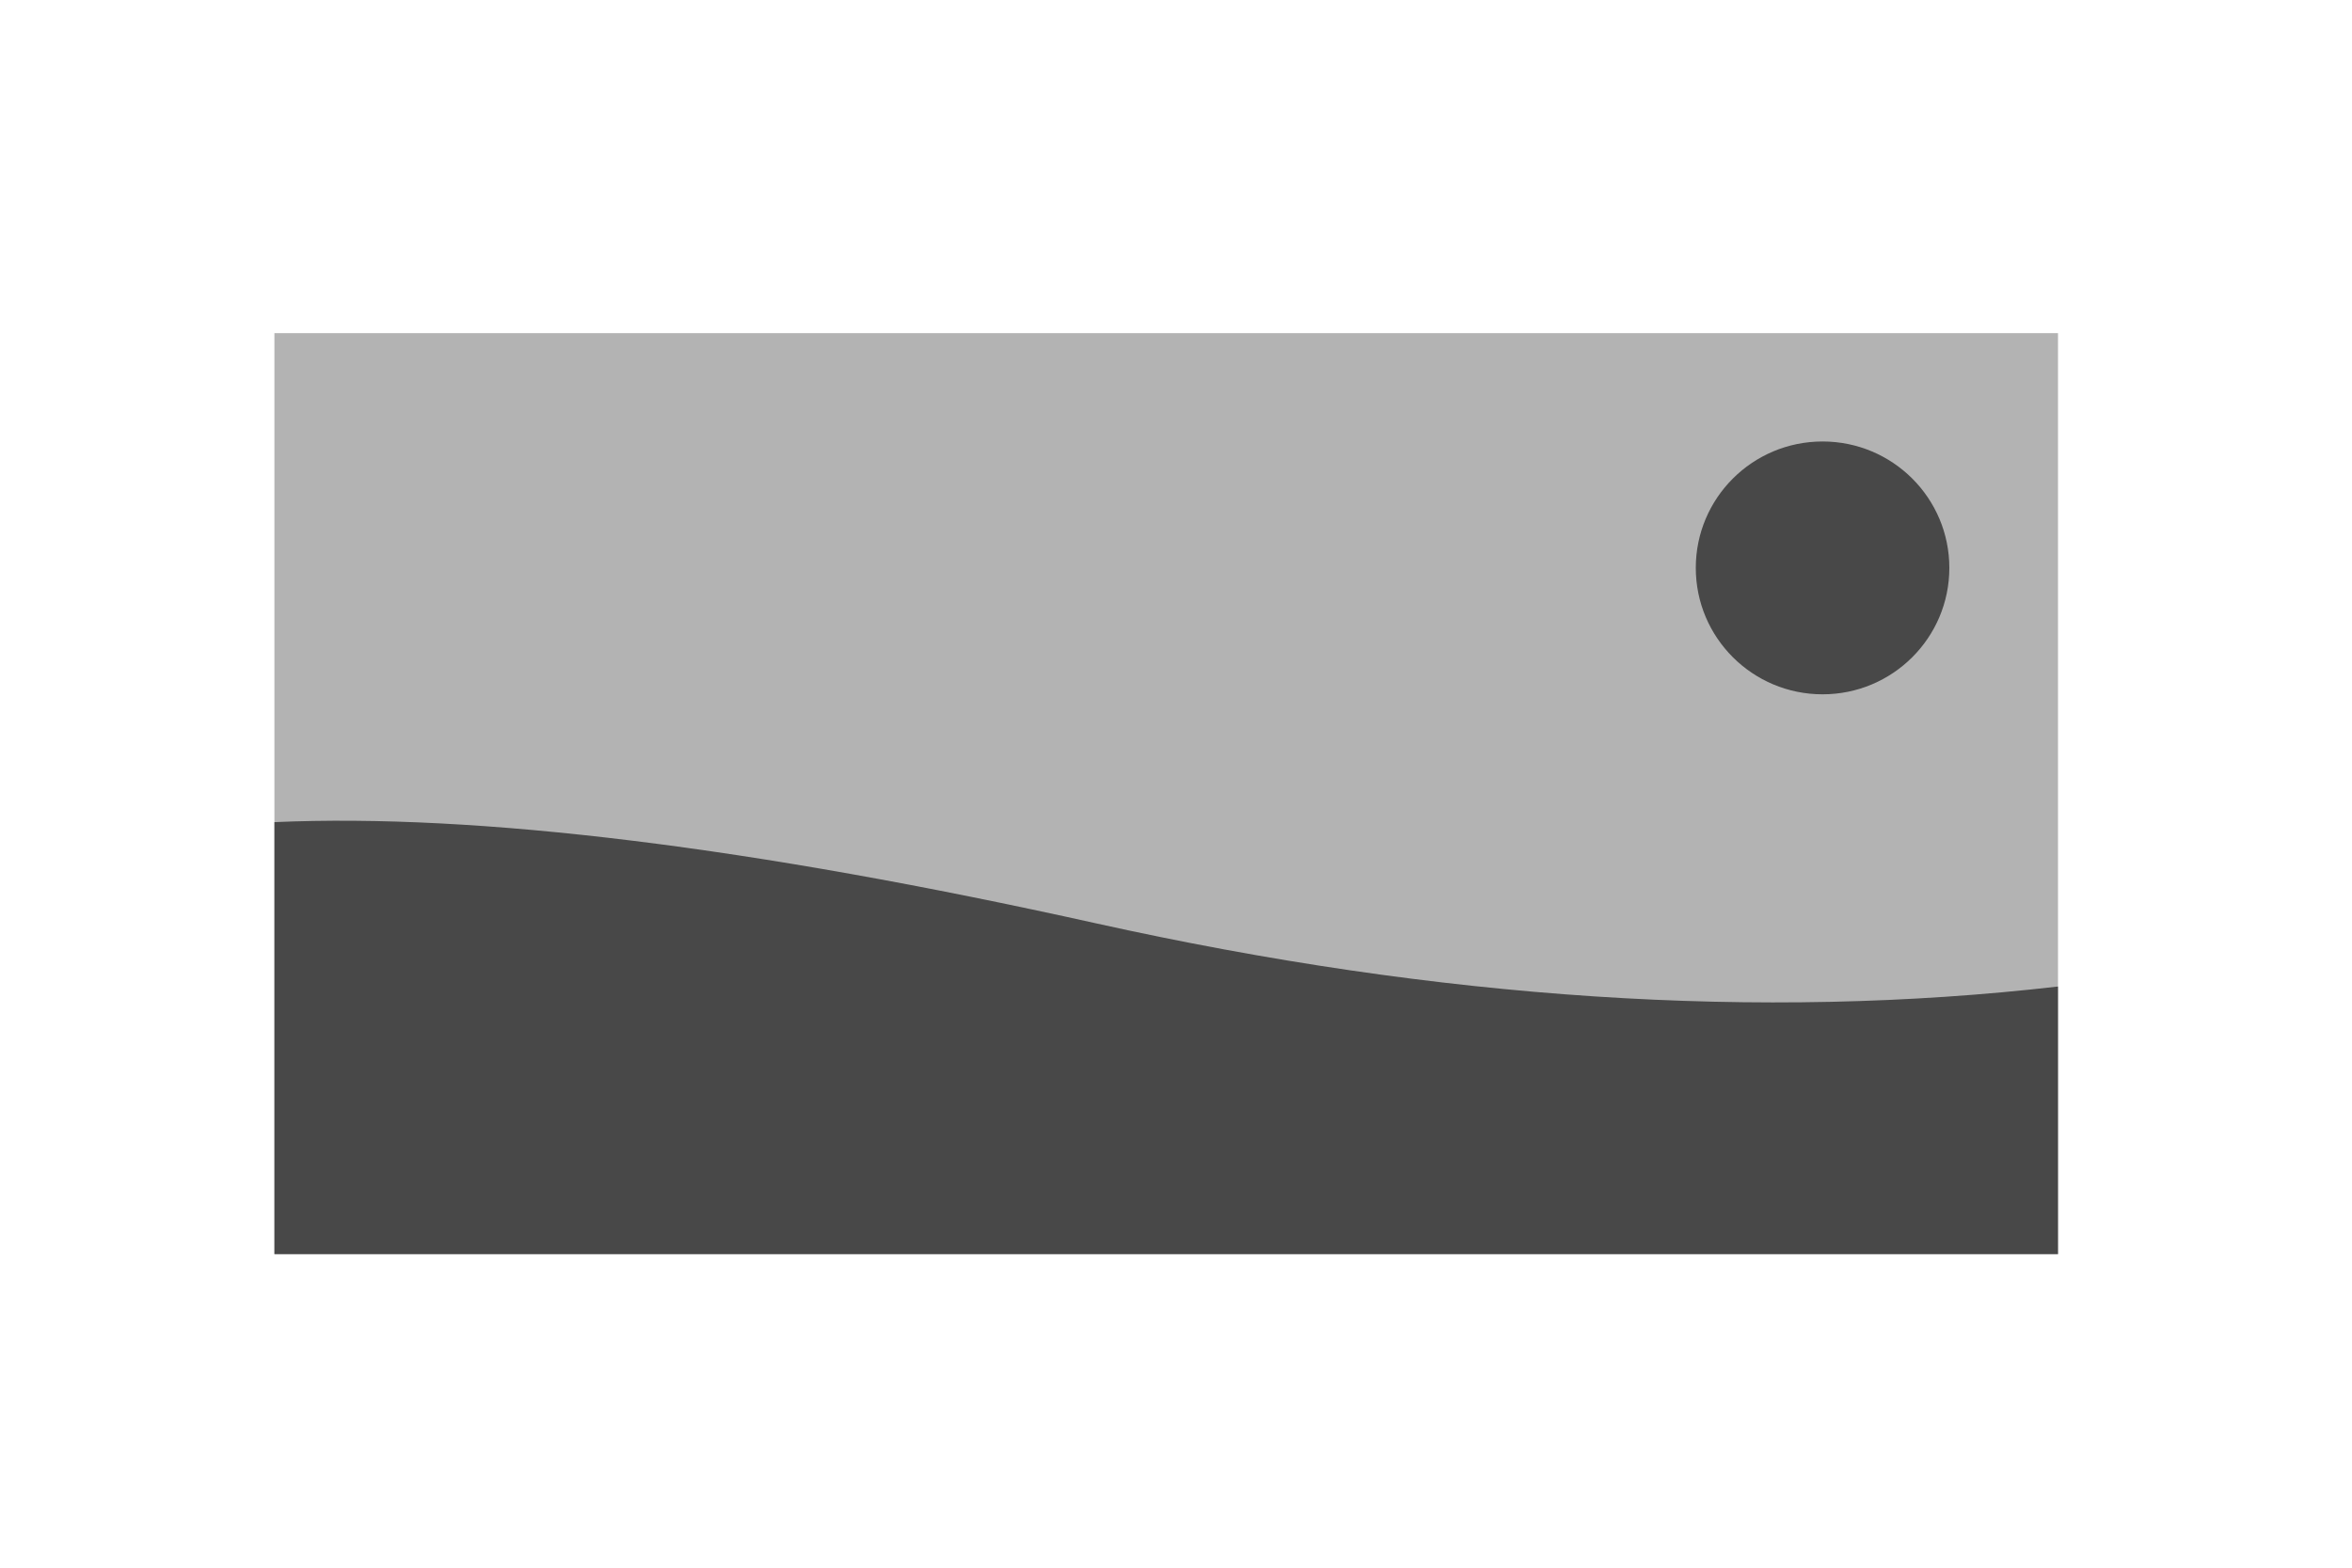
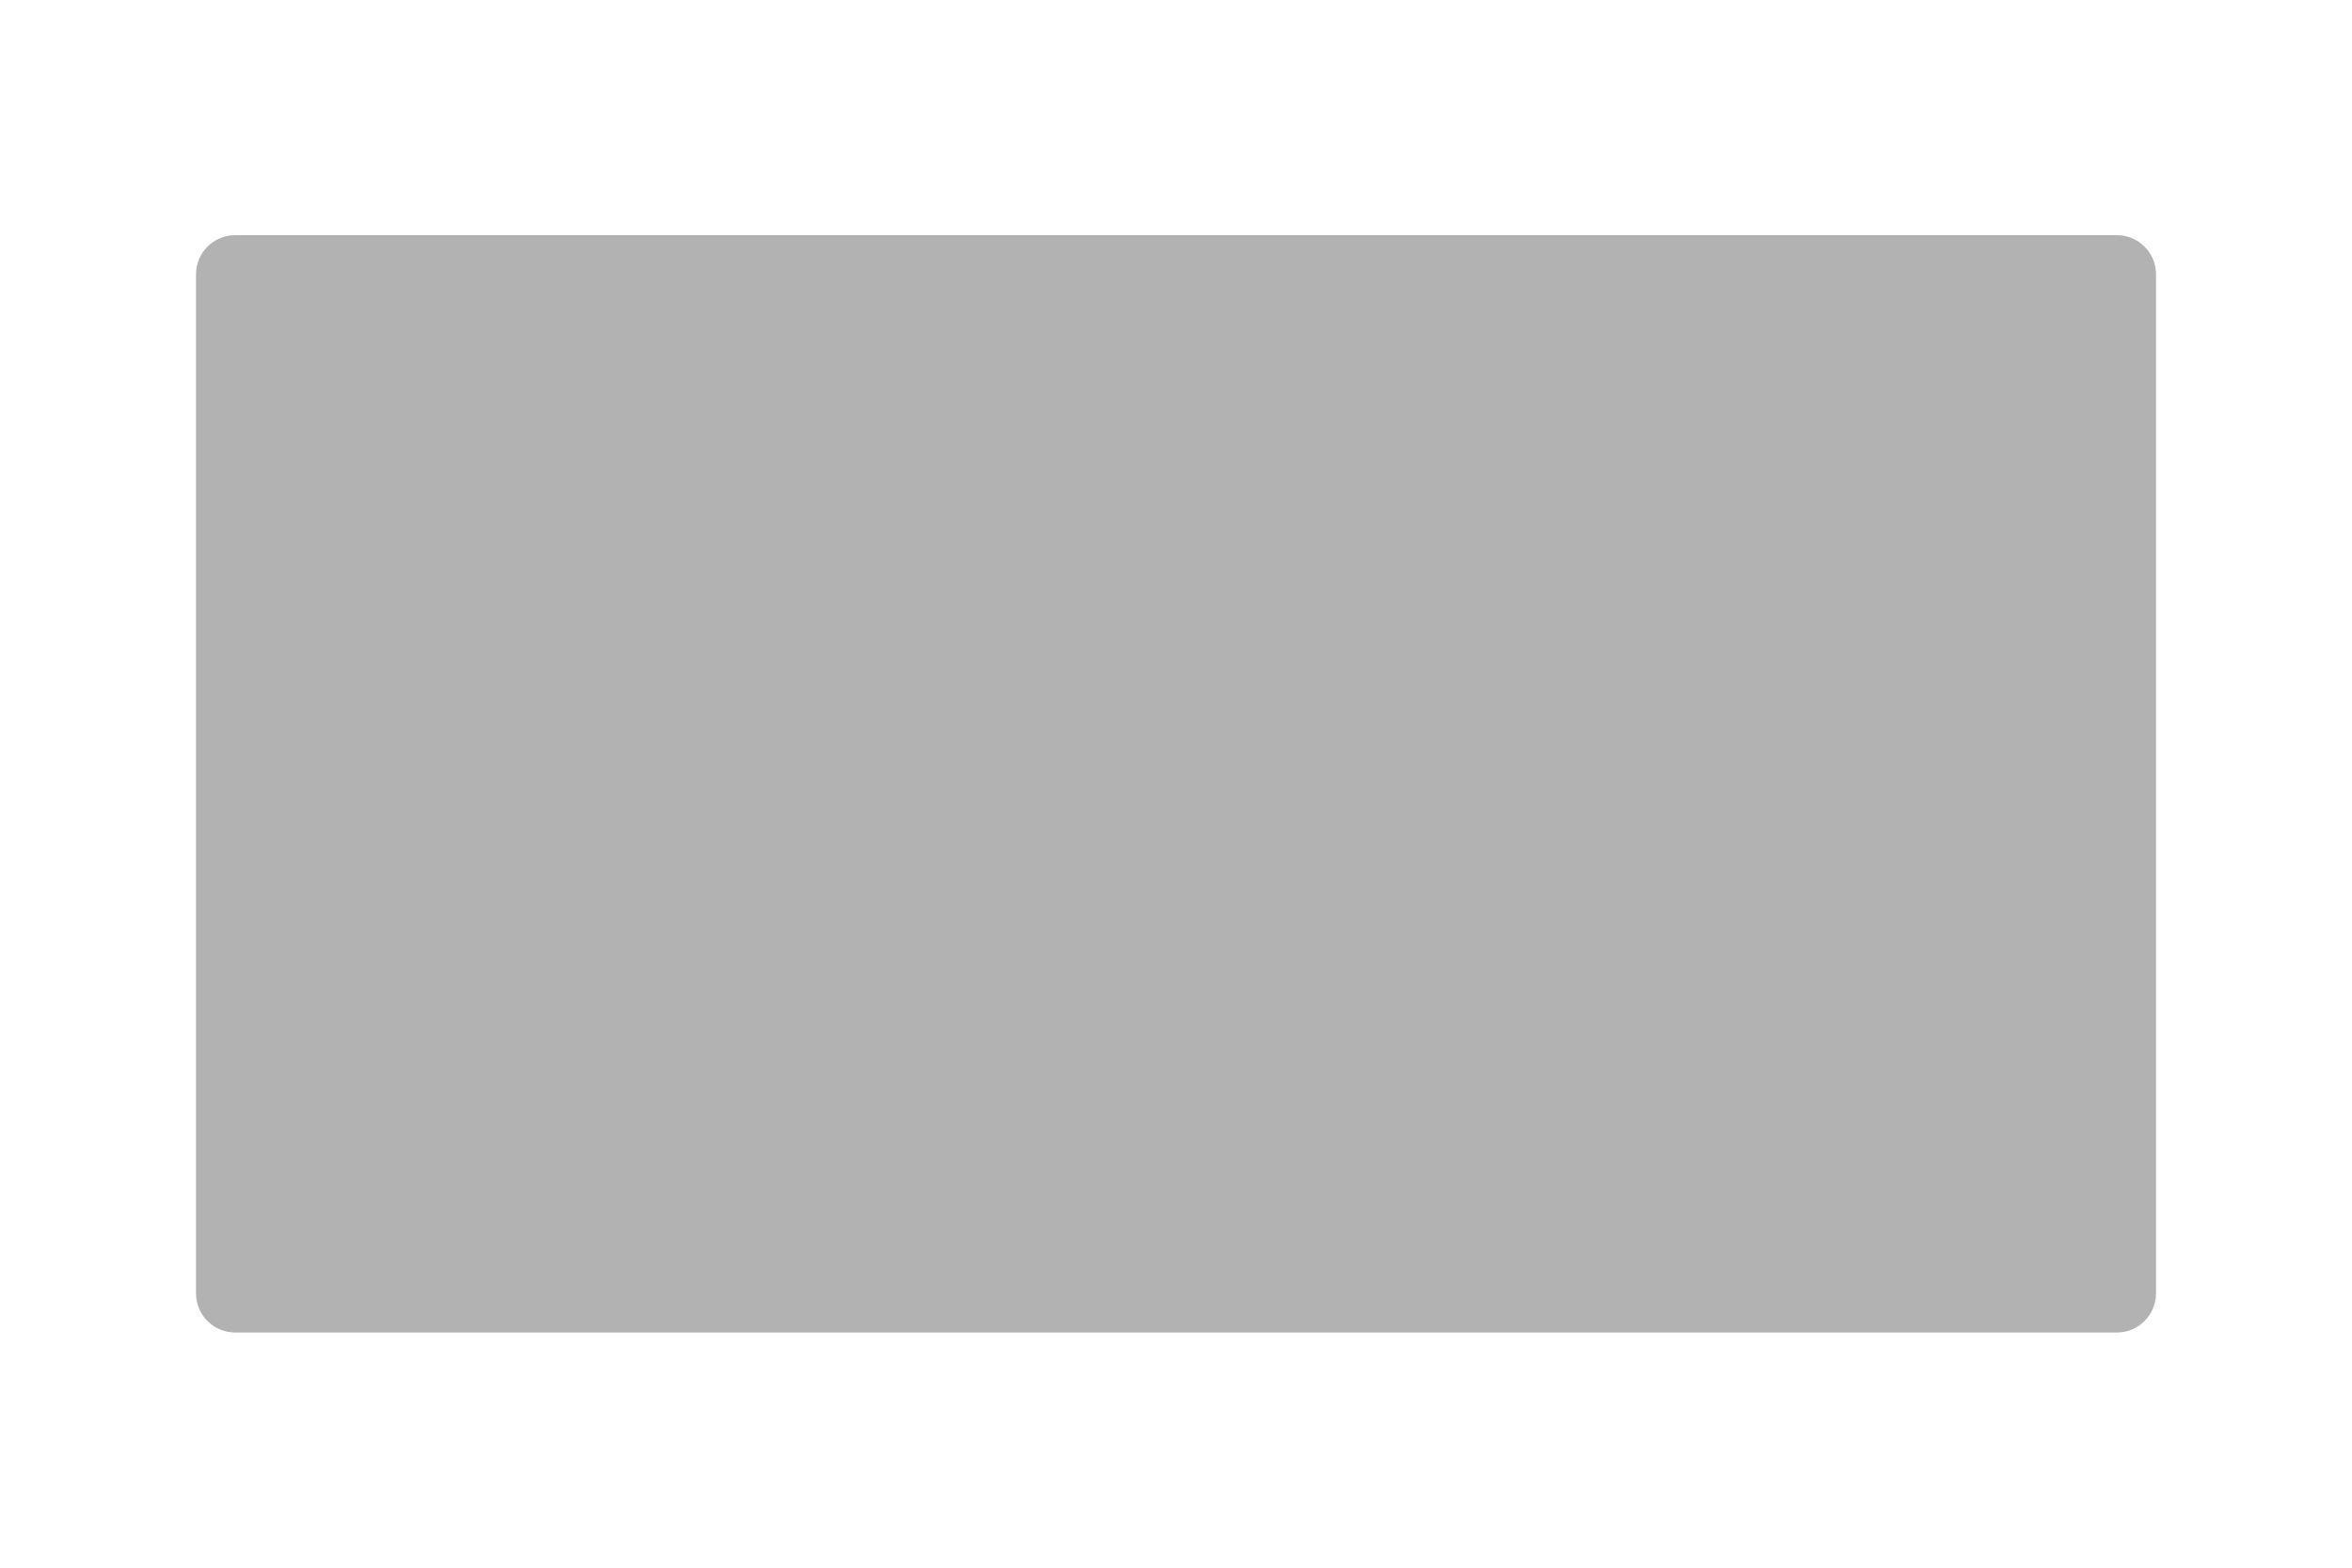
- <svg xmlns="http://www.w3.org/2000/svg" width="120" height="80" viewBox="0 0 120 80">
-   <g fill="#000" fill-rule="nonzero" transform="translate(14 17)">
-     <path d="M0 0h91v47H0z" opacity=".3" />
-     <path d="M0 24.954c10.389-.457 24.363 1.264 41.918 5.164C59.474 34.016 75.832 35.091 91 33.343V47H0V24.954Z" opacity=".6" />
-     <ellipse cx="78.988" cy="11.98" opacity=".6" rx="6.468" ry="6.451" />
+ <svg xmlns="http://www.w3.org/2000/svg" width="120px" height="80px" viewBox="0 0 120 80" version="1.1">
+   <g id="Artboard" stroke="none" stroke-width="1" fill="none" fill-rule="evenodd" opacity="0.303">
+     <g id="videoblock" transform="translate(10, 12)" fill="#000000" fill-rule="nonzero">
+       <g id="Group">
+         <path d="M98,0 C99.105,0 100,0.895 100,2 L100,54 C100,55.105 99.105,56 98,56 L2,56 C0.895,56 0,55.105 0,54 L0,2 C0,0.895 0.895,0 2,0 L98,0 Z" id="Video" />
+       </g>
+     </g>
  </g>
</svg>
